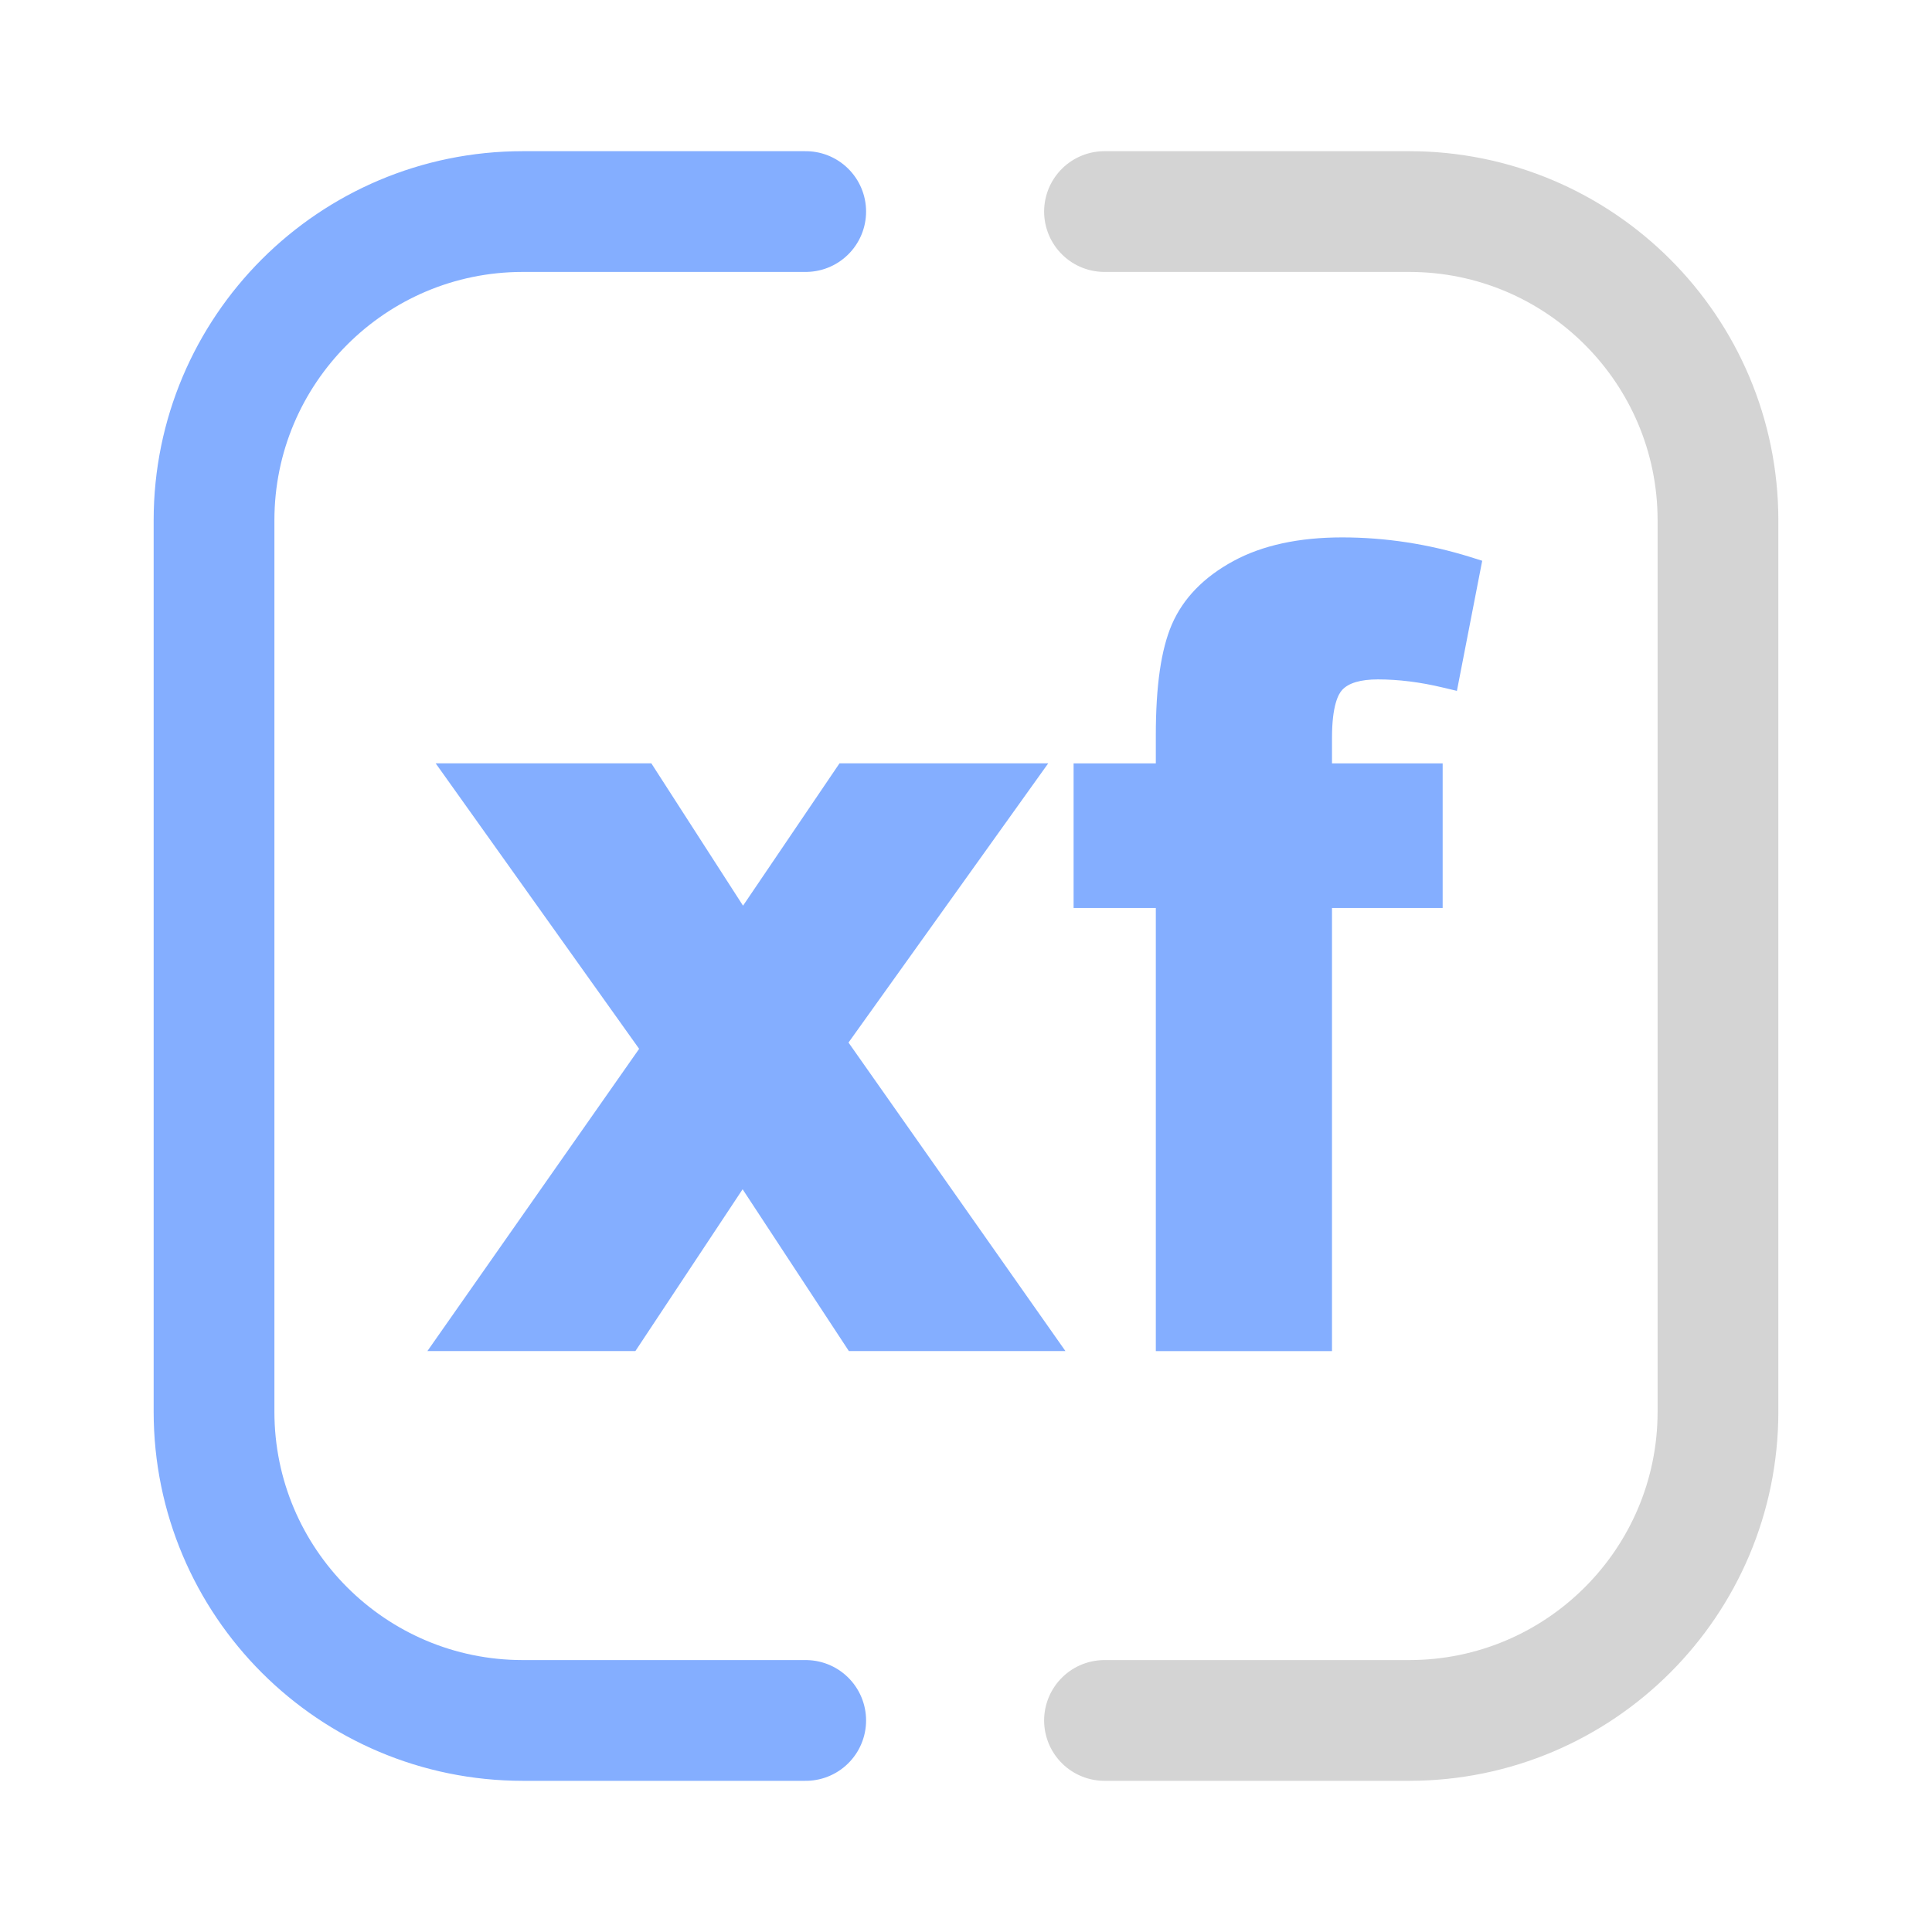
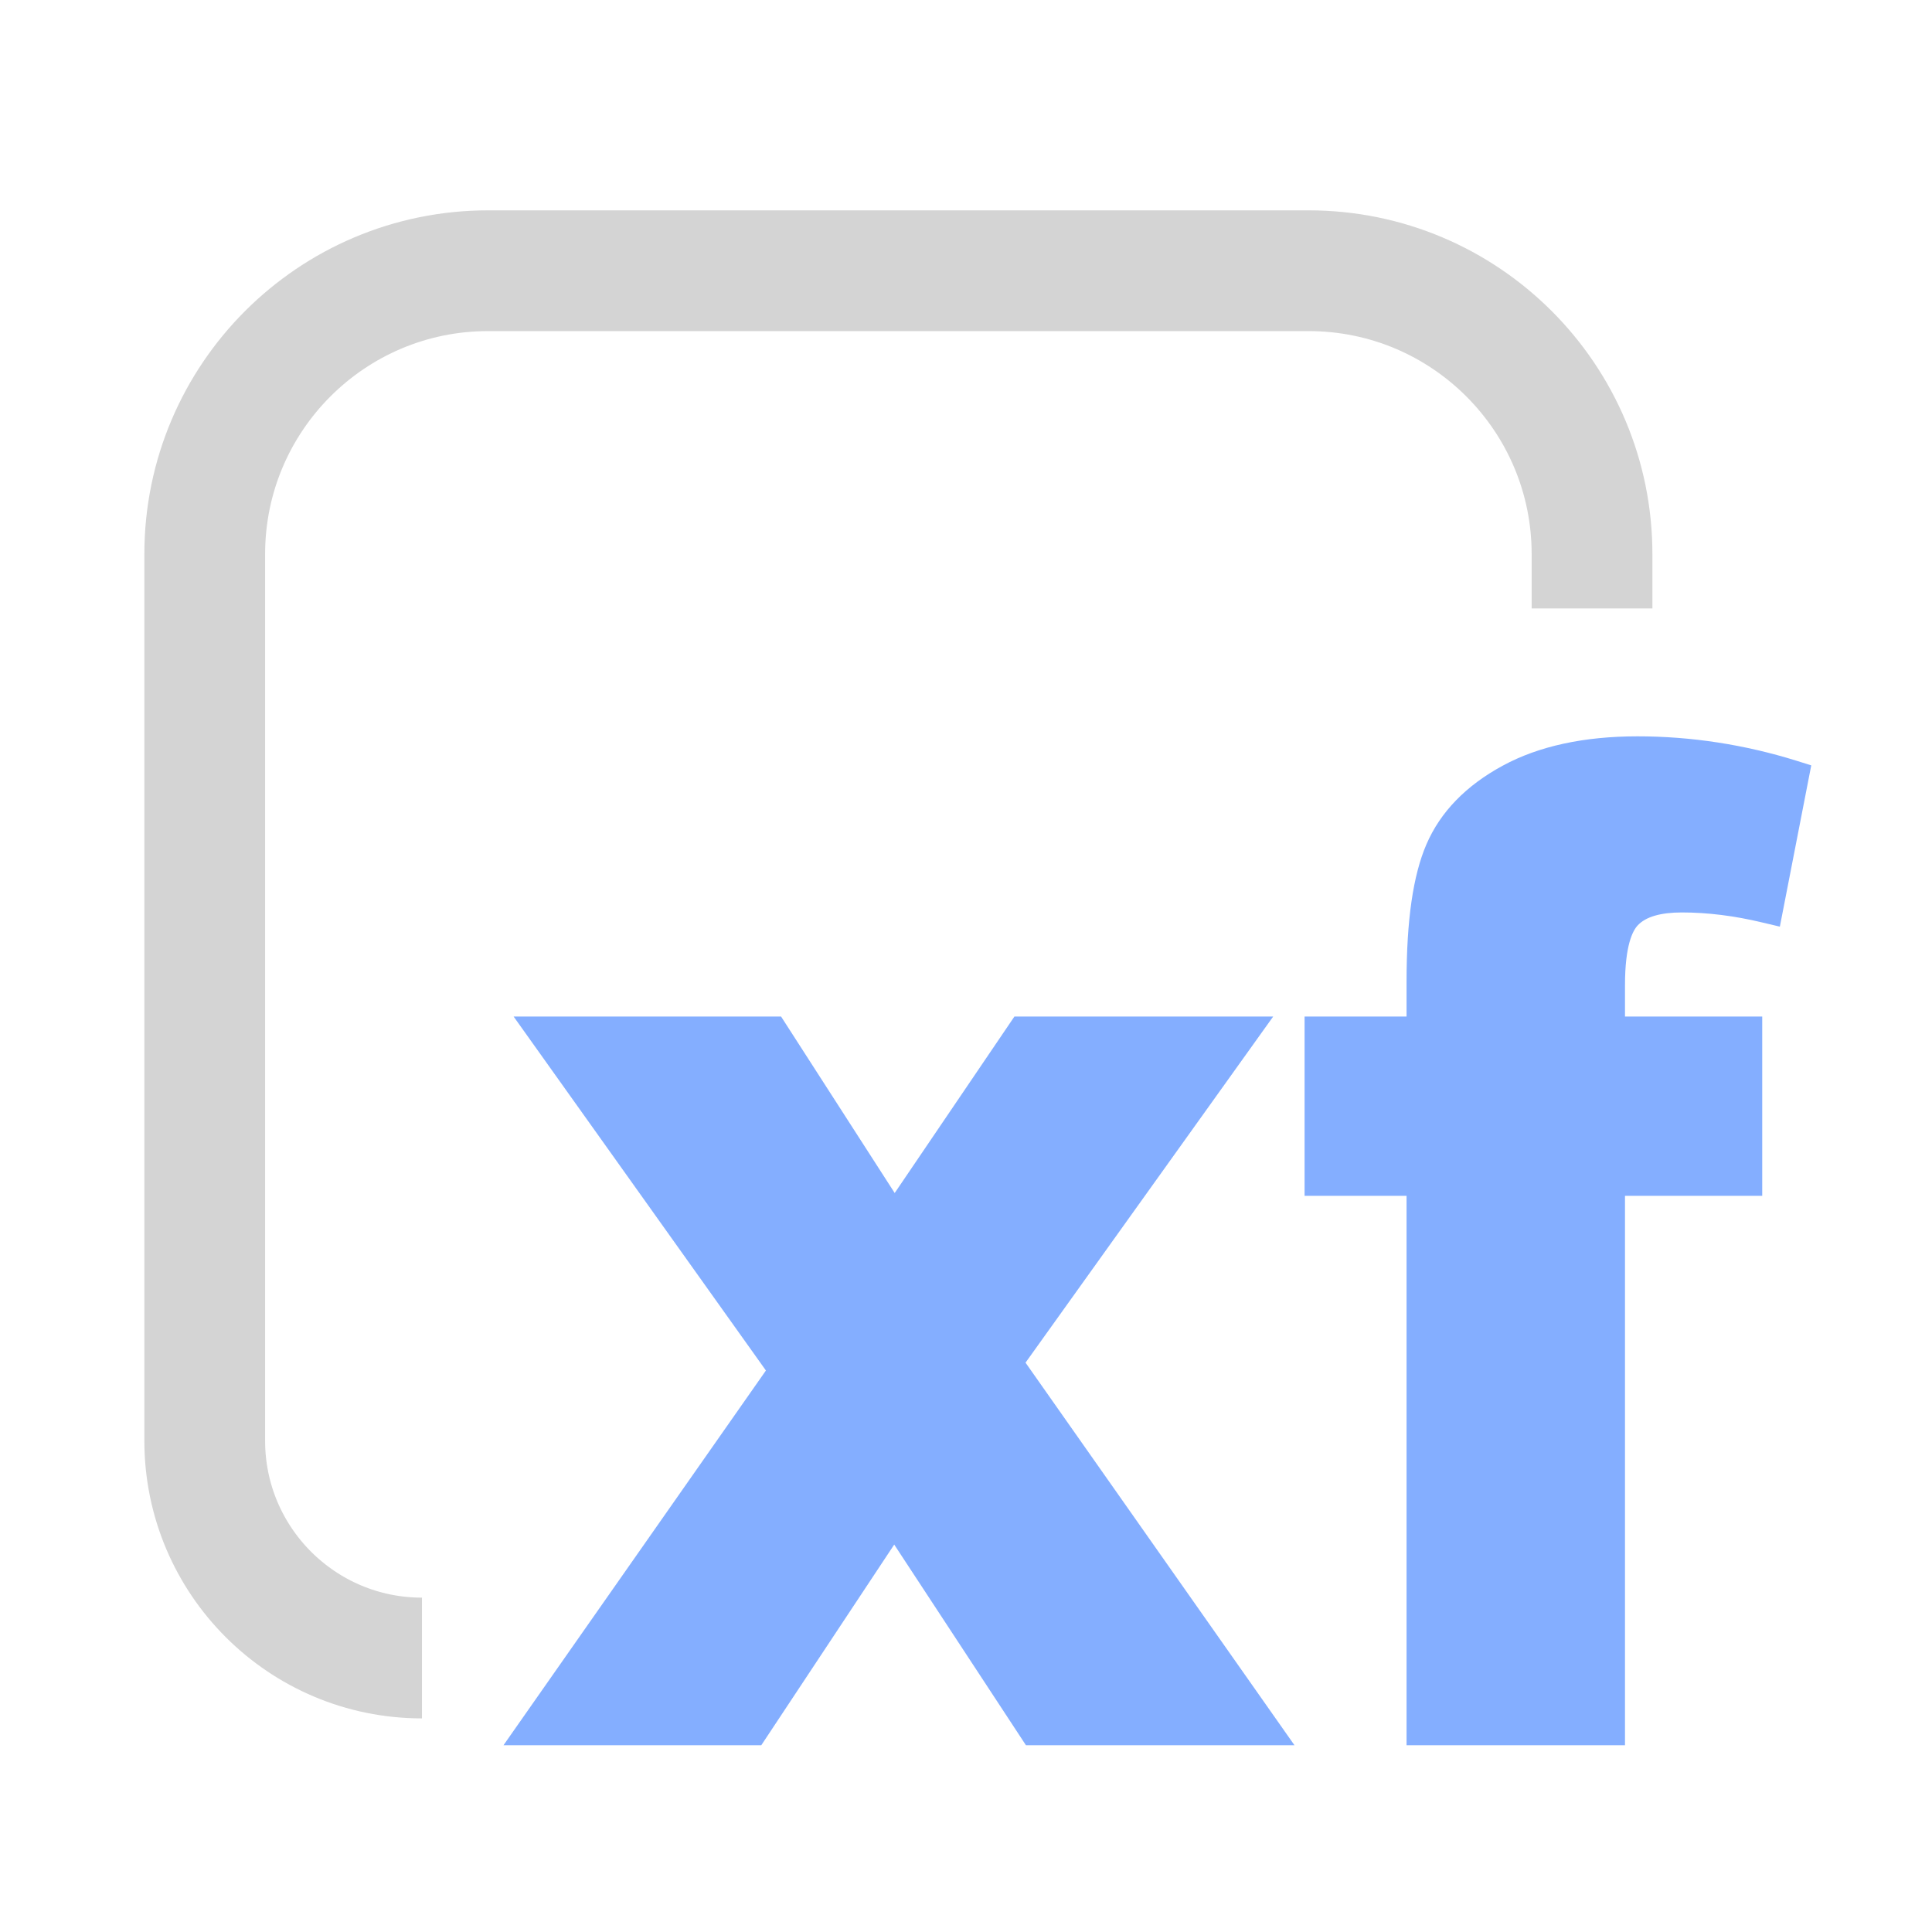
- <svg xmlns="http://www.w3.org/2000/svg" width="32" height="32" viewBox="-2.041 -2 32 32" fill="none">
-   <g id="Content_STROKE">
-     <path id="Vector" d="M16.253 1.504H21.298C24.123 1.504 26.414 3.794 26.414 6.619V21.381C26.414 24.206 24.123 26.496 21.298 26.496H16.253" stroke="#D4D4D4" stroke-width="2" stroke-miterlimit="10" stroke-linecap="round" />
-     <path id="Vector_2" d="M12.019 20.378L10.259 17.698L8.483 20.378H5.038L8.545 15.372L5.175 10.643H8.747L10.266 13.001L11.864 10.643H15.321L12.013 15.268L15.606 20.378H12.019Z" fill="#84AEFF" />
-     <path id="Vector_3" d="M22.09 9.443L21.854 9.387C21.483 9.298 21.121 9.253 20.782 9.253C20.497 9.253 20.297 9.311 20.19 9.427C20.126 9.495 20.021 9.688 20.021 10.223V10.644H21.854V13.039H20.021V20.379H17.103V13.039H15.741V10.644H17.103V10.179C17.103 9.358 17.19 8.758 17.369 8.342C17.556 7.91 17.899 7.557 18.389 7.292C18.867 7.032 19.473 6.901 20.189 6.901C20.906 6.901 21.62 7.011 22.309 7.225L22.509 7.288L22.09 9.443Z" fill="#84AEFF" />
-     <path id="Vector_4" d="M11.304 26.496H6.619C3.794 26.496 1.504 24.206 1.504 21.381V6.619C1.504 3.794 3.794 1.504 6.619 1.504H11.304" stroke="#84AEFF" stroke-width="2" stroke-linecap="round" stroke-linejoin="round" />
+ <svg xmlns="http://www.w3.org/2000/svg" width="32" height="32" viewBox="-2 -3.093 32 32" fill="none">
+   <g id="Content_STROKE" clip-path="url(#clip0_0_4)">
+     <path id="Vector" d="M4.989 24.369C3.002 24.369 1.391 22.758 1.391 20.77V6.085C1.391 3.493 3.493 1.391 6.085 1.391H19.674C22.267 1.391 24.369 3.493 24.369 6.085V6.985" stroke="#D4D4D4" stroke-width="2" stroke-miterlimit="10" />
+     <g id="Group">
+       <path id="Vector_2" d="M14.993 25.814L12.811 22.49L10.609 25.814H6.339L10.686 19.607L6.507 13.744H10.937L12.819 16.667L14.802 13.744H19.088L14.986 19.477L19.441 25.814H14.993Z" fill="#84AEFF" />
+       <path id="Vector_3" d="M27.48 12.255L27.188 12.186C26.727 12.075 26.279 12.02 25.858 12.02C25.505 12.02 25.257 12.092 25.125 12.235C25.045 12.32 24.915 12.559 24.915 13.222V13.744H27.188V16.714H24.915V25.814H21.297V16.714H19.608V13.744H21.297V13.168C21.297 12.15 21.404 11.406 21.627 10.89C21.858 10.355 22.283 9.917 22.892 9.588C23.484 9.266 24.236 9.103 25.123 9.103C26.012 9.103 26.897 9.24 27.752 9.506L28 9.584L27.48 12.255Z" fill="#84AEFF" />
+     </g>
  </g>
+   <defs>
+     <clipPath id="clip0_0_4">
+       <rect width="28" height="25.814" fill="#2B2B2B" />
+     </clipPath>
+   </defs>
</svg>
